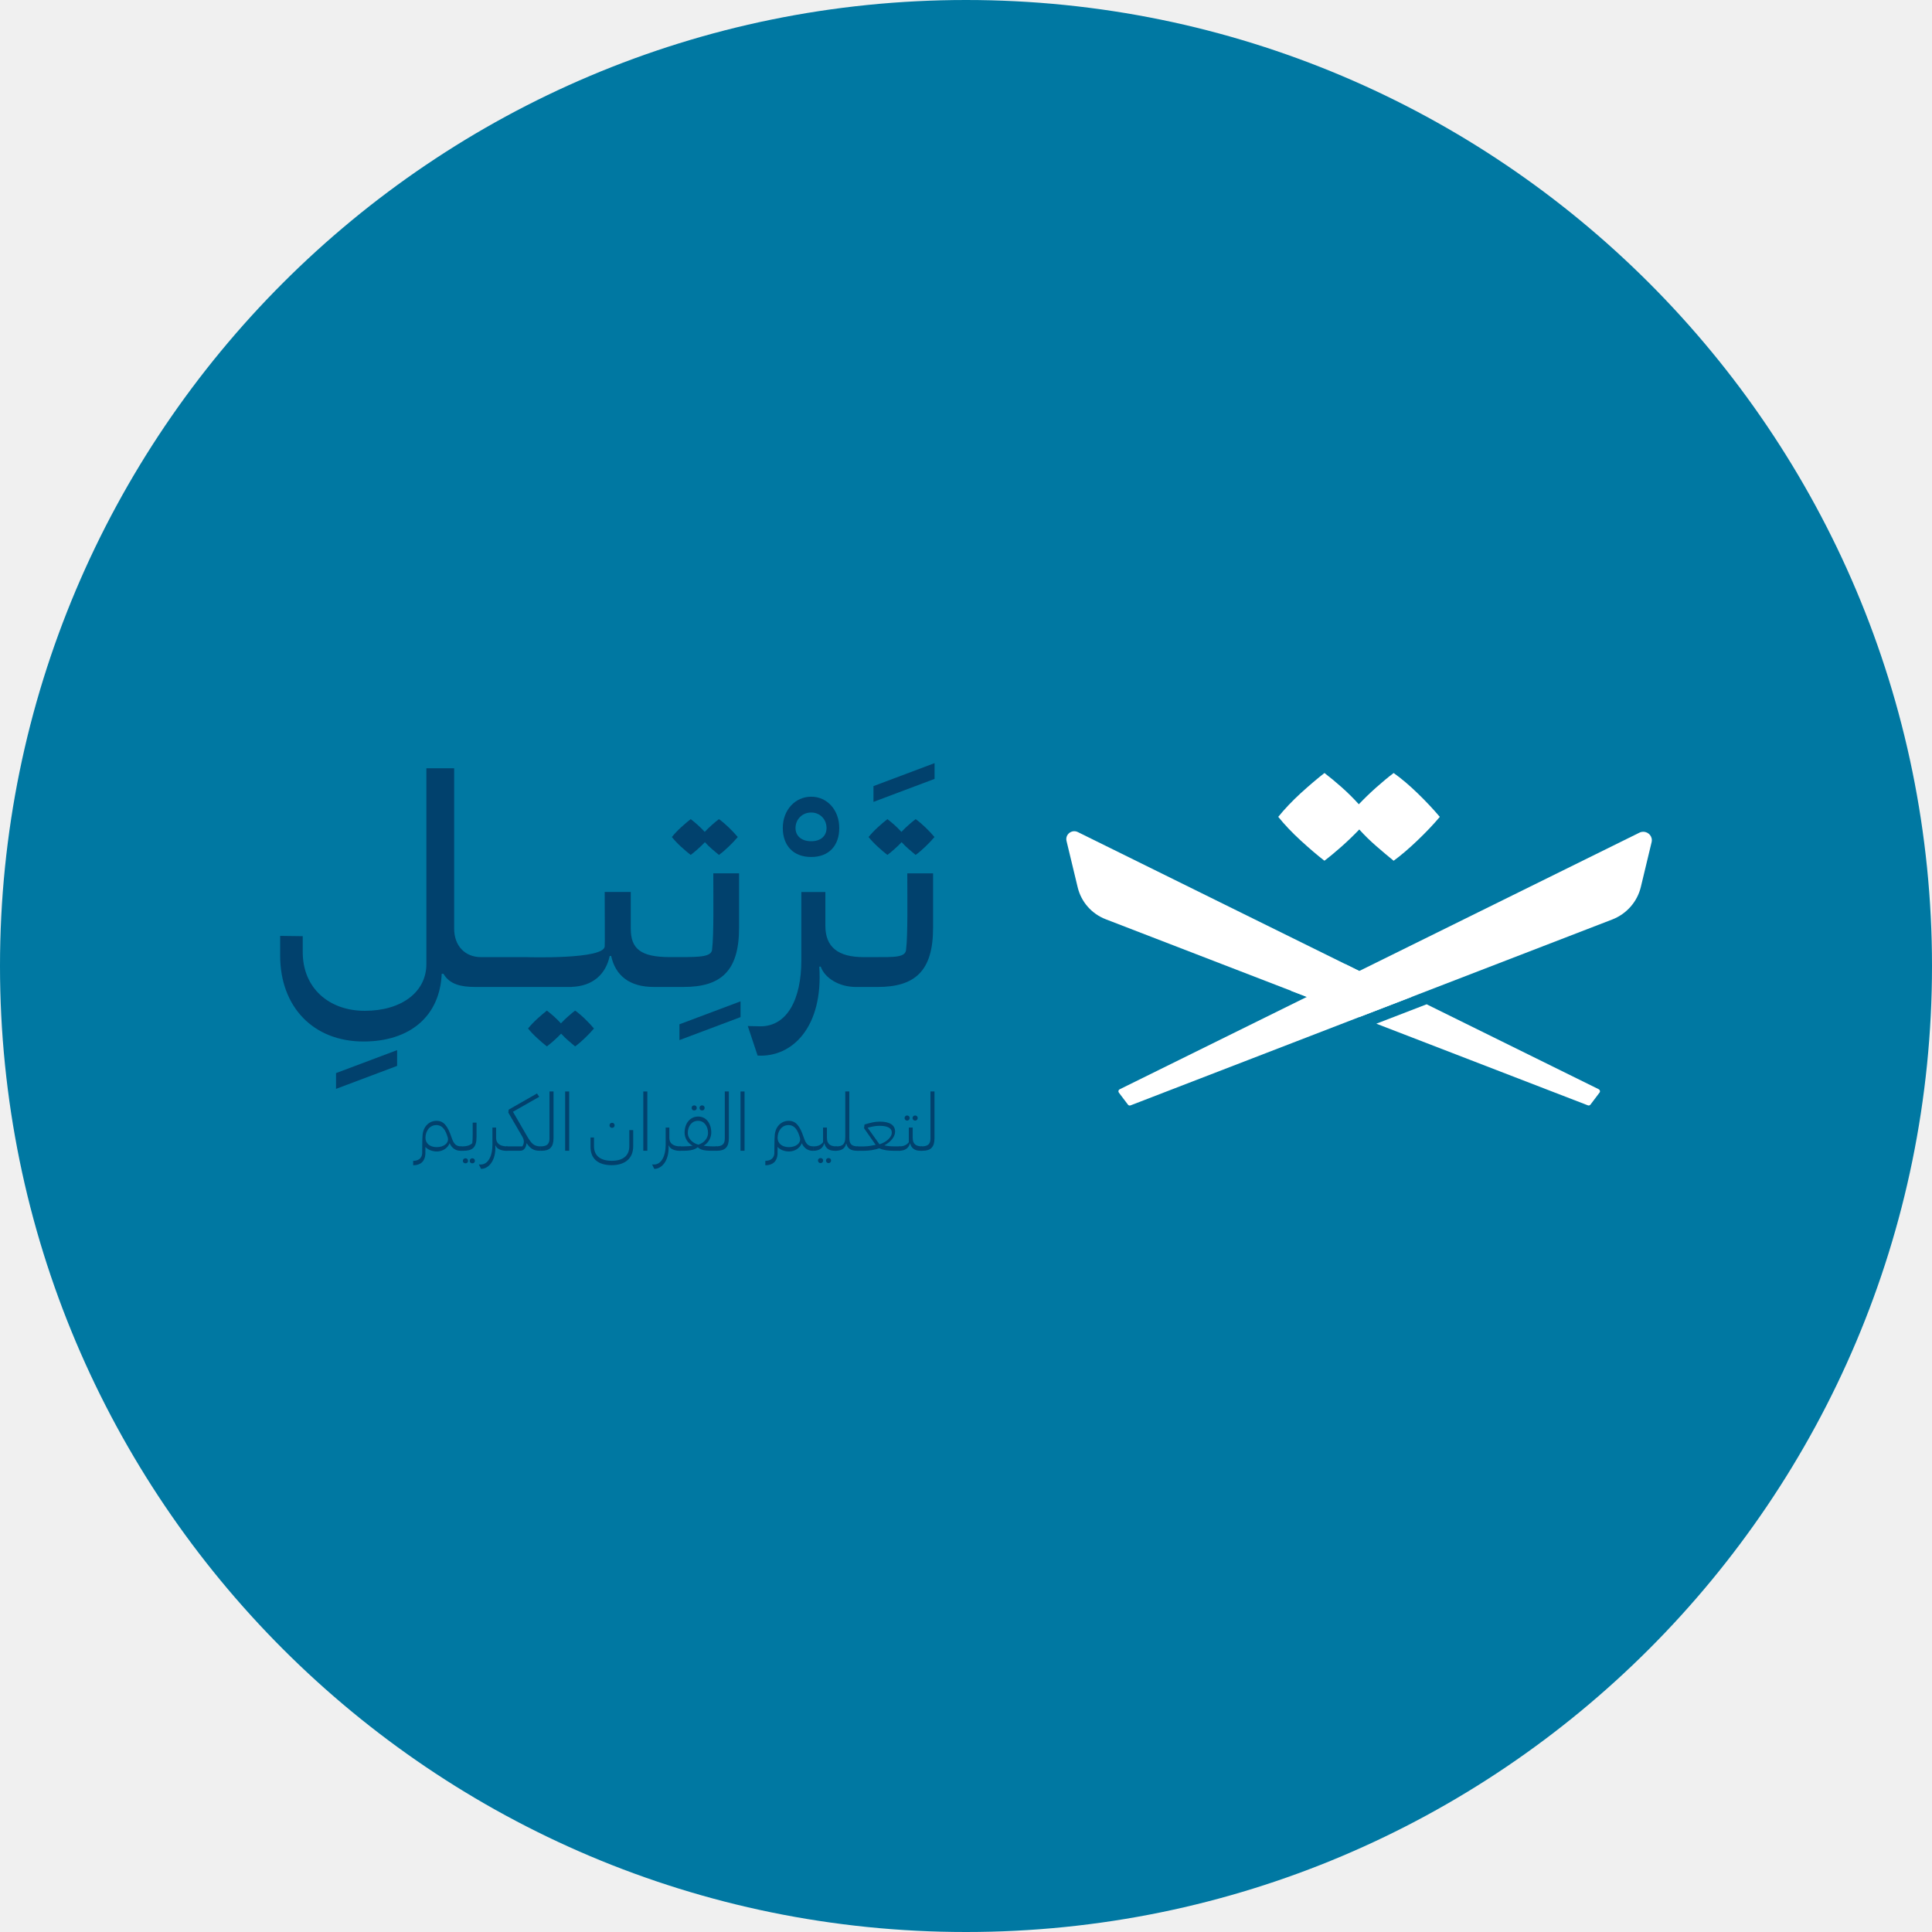
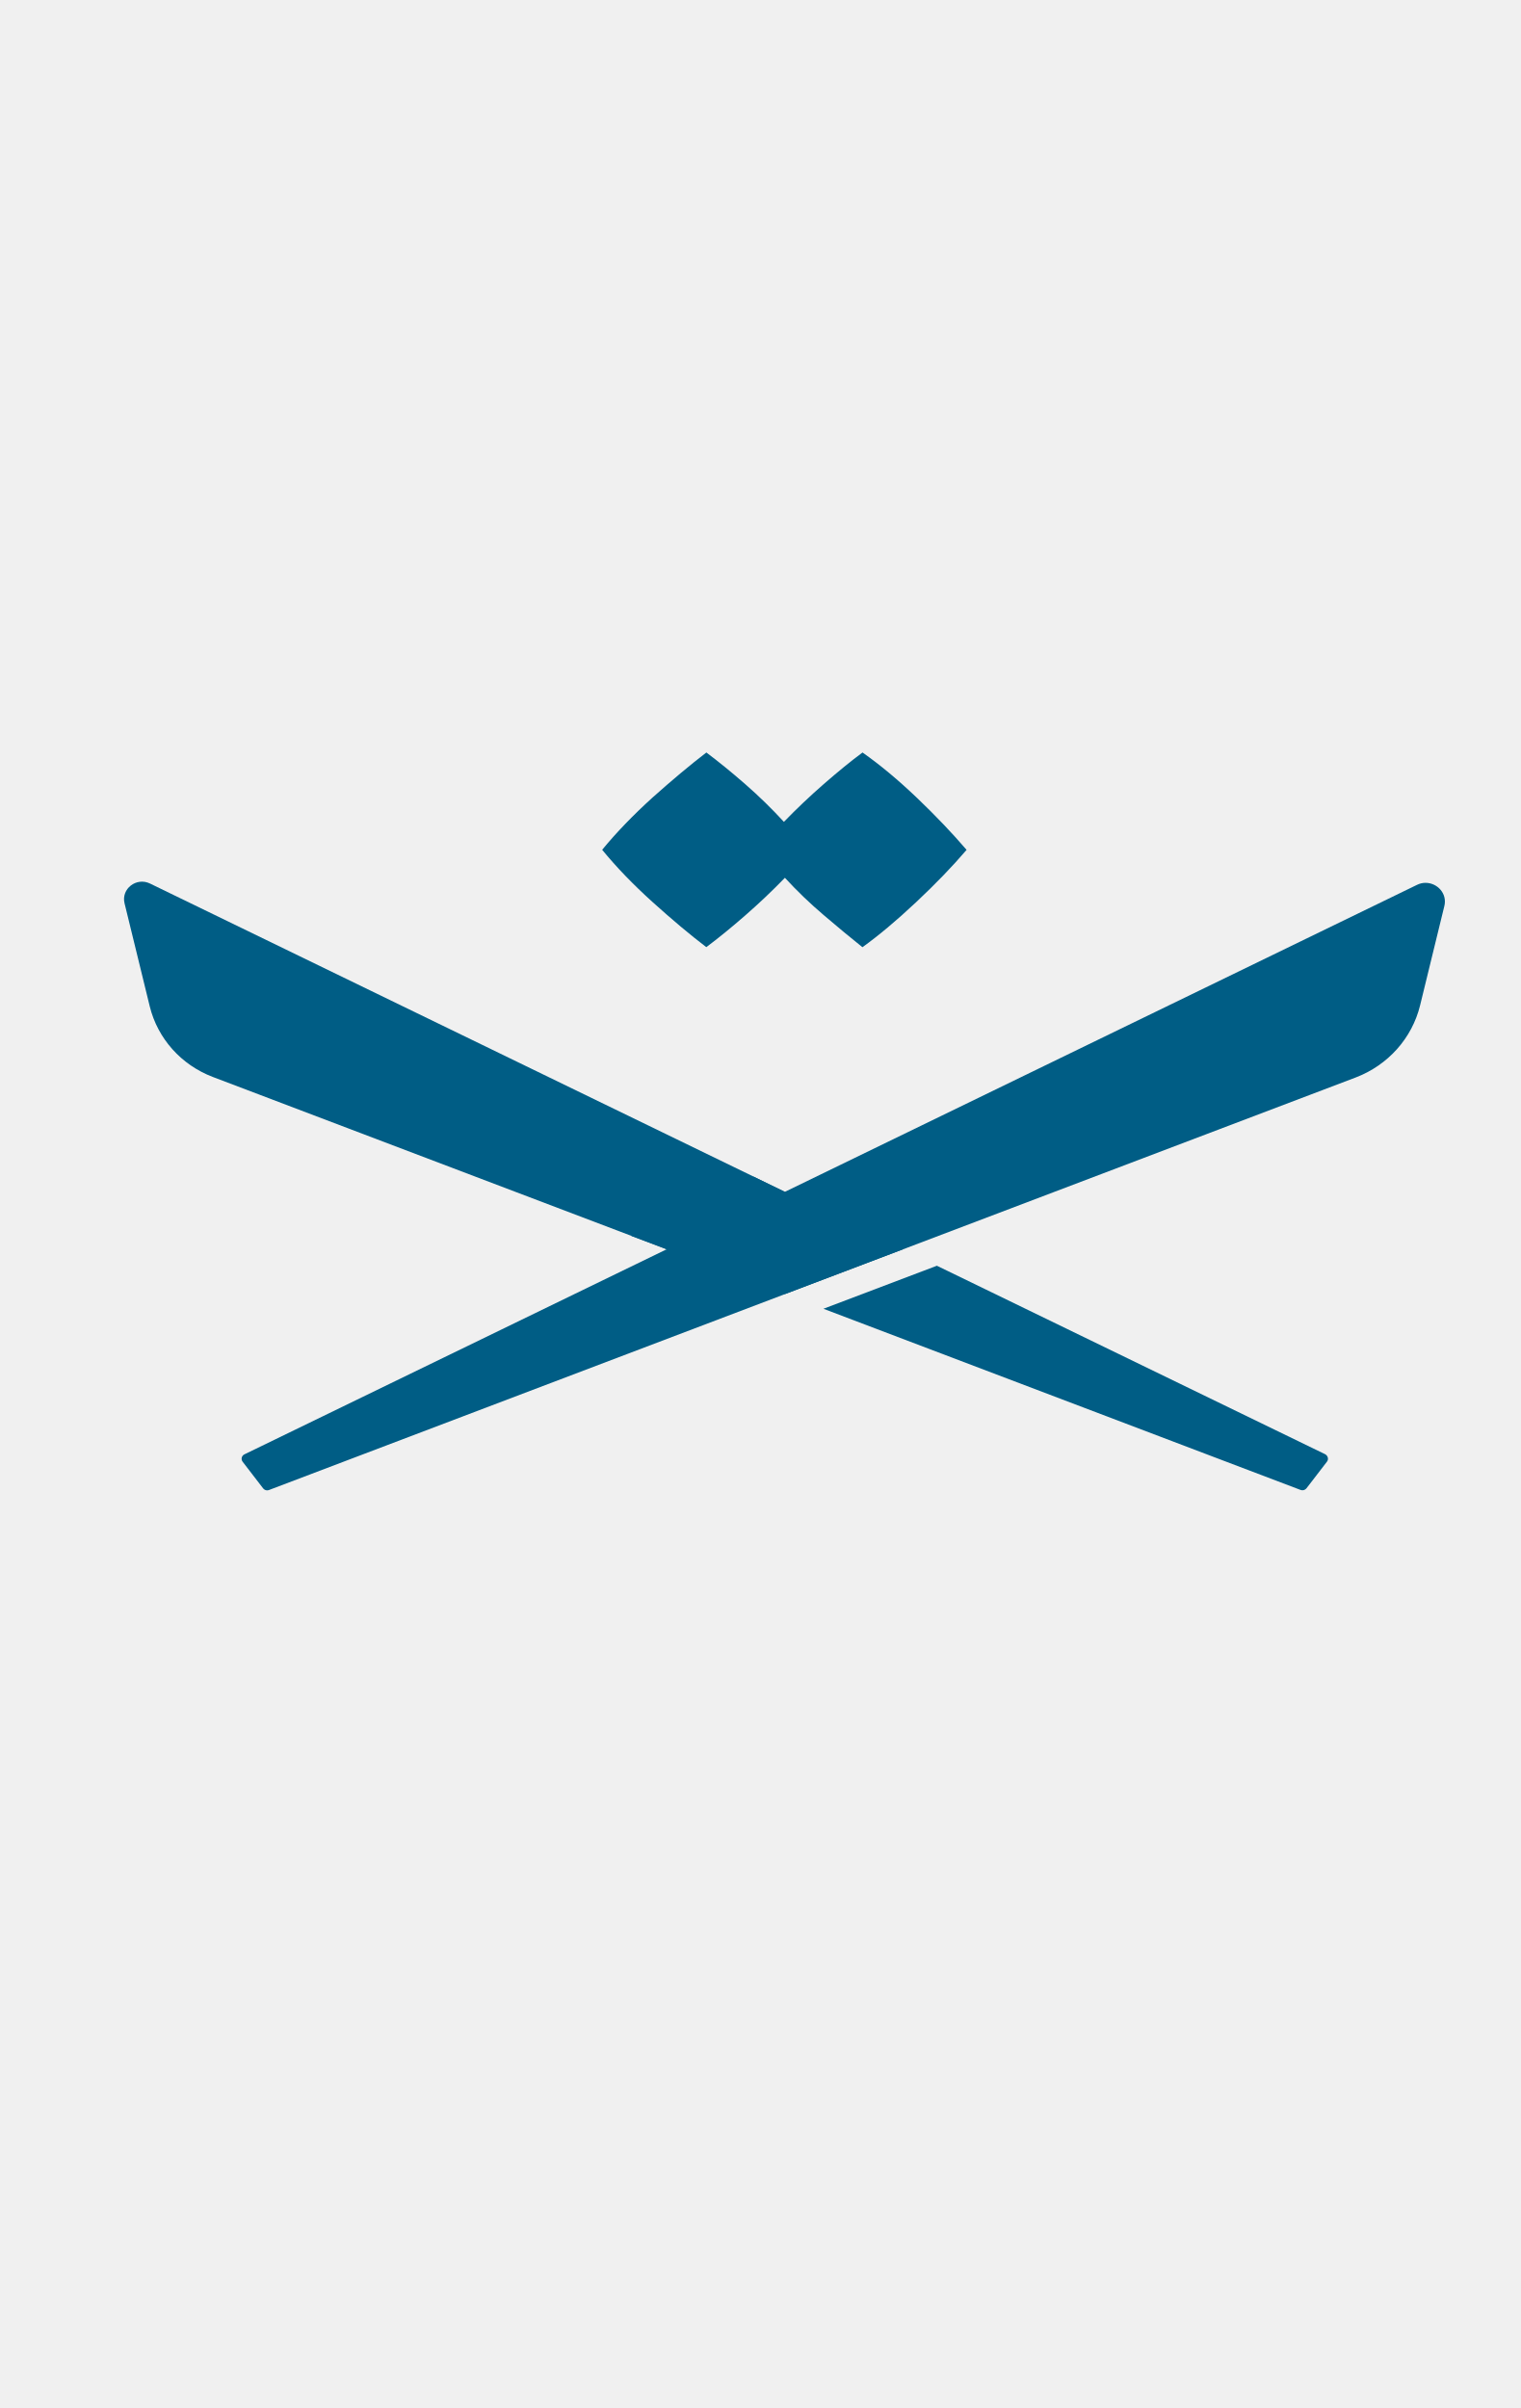
- <svg xmlns="http://www.w3.org/2000/svg" width="200" height="200" viewBox="0 0 200 200" fill="none">
-   <circle cx="100" cy="100" r="100" fill="#0078A2" />
-   <path d="M34.785 112.72L41.109 110.341V108.709L34.785 111.087V112.72Z" fill="#01416D" />
-   <path d="M70.336 107.67L76.659 105.292V103.659L70.336 106.034V107.67Z" fill="#01416D" />
-   <path d="M76.508 96.05V90.407H73.84C73.84 92.903 73.902 96.796 73.721 98.219C73.721 99.045 72.554 99.079 70.335 99.079H69.344C66.288 99.079 65.297 98.189 65.297 96.138V92.336H62.598C62.598 95.308 62.629 97.477 62.598 97.953C62.598 99.342 54.536 99.083 54.536 99.083H54.325H49.802C48.124 99.083 47.014 97.896 47.014 96.141V79.531H44.139V99.795C44.139 102.706 41.559 104.639 37.754 104.639C34.099 104.639 31.308 102.321 31.338 98.489V96.914L29 96.883V98.904C29 104.251 32.448 107.816 37.631 107.816C42.426 107.816 45.544 105.202 45.724 100.803H45.905C46.535 101.903 47.732 102.169 49.172 102.169H49.683H49.806H54.332H54.543H59.189V102.162C61.381 102.078 62.71 100.852 63.117 98.961H63.267C63.716 101.012 65.186 102.169 67.674 102.169H68.784H69.352H70.761C74.62 102.173 76.508 100.537 76.508 96.05Z" fill="#01416D" />
-   <path d="M83.972 88.715C85.8 88.715 86.879 87.558 86.879 85.713C86.879 83.871 85.65 82.475 83.972 82.475C82.325 82.475 81.035 83.841 81.035 85.713C81.035 87.555 82.145 88.715 83.972 88.715ZM83.972 84.111C84.901 84.111 85.562 84.823 85.562 85.717C85.562 86.52 84.994 87.083 83.972 87.083C82.951 87.083 82.352 86.52 82.352 85.717C82.352 84.823 83.043 84.111 83.972 84.111Z" fill="#01416D" />
-   <path d="M96.745 79L90.422 81.378V83.011L96.745 80.632V79Z" fill="#01416D" />
-   <path d="M93.804 98.222C93.804 99.14 92.633 99.082 90.418 99.082H89.401C86.763 99.082 85.442 98.044 85.442 95.844V92.34H82.954V99.41C82.954 103.451 81.484 106.244 78.727 106.244L77.41 106.214L78.428 109.273C82.025 109.482 85.231 106.301 84.812 100.064H84.962C85.35 101.194 86.79 102.172 88.617 102.172H88.855H89.397H90.837C94.703 102.172 96.592 100.54 96.592 96.053V90.41H93.923C93.923 92.906 93.985 96.796 93.804 98.222Z" fill="#01416D" />
-   <path d="M91.865 84.796C92.091 84.967 92.333 85.169 92.59 85.397C92.847 85.629 93.089 85.869 93.316 86.116C93.554 85.865 93.803 85.626 94.061 85.397C94.318 85.169 94.56 84.967 94.786 84.796C95.116 85.032 95.458 85.321 95.811 85.663C96.165 86.006 96.472 86.333 96.737 86.649C96.472 86.965 96.157 87.296 95.792 87.646C95.427 87.996 95.093 88.282 94.786 88.502C94.56 88.32 94.318 88.114 94.061 87.89C93.803 87.665 93.561 87.429 93.335 87.182C93.097 87.433 92.847 87.673 92.59 87.901C92.333 88.133 92.091 88.331 91.865 88.502C91.557 88.266 91.223 87.981 90.859 87.646C90.494 87.311 90.179 86.98 89.914 86.649C90.179 86.322 90.494 85.987 90.859 85.652C91.227 85.317 91.561 85.032 91.865 84.796Z" fill="#01416D" />
-   <path d="M56.614 104.616C56.841 104.787 57.083 104.989 57.34 105.217C57.597 105.45 57.839 105.689 58.066 105.937C58.304 105.686 58.553 105.446 58.811 105.217C59.068 104.989 59.31 104.787 59.536 104.616C59.866 104.852 60.208 105.141 60.561 105.484C60.915 105.826 61.222 106.154 61.487 106.469C61.222 106.785 60.907 107.116 60.542 107.466C60.177 107.816 59.843 108.102 59.536 108.323C59.31 108.14 59.068 107.934 58.811 107.71C58.553 107.485 58.312 107.249 58.085 107.002C57.847 107.253 57.597 107.493 57.34 107.721C57.083 107.953 56.841 108.151 56.614 108.323C56.307 108.087 55.973 107.801 55.609 107.466C55.244 107.132 54.929 106.8 54.664 106.469C54.929 106.142 55.244 105.807 55.609 105.472C55.977 105.138 56.311 104.852 56.614 104.616Z" fill="#01416D" />
-   <path d="M71.501 84.796C71.728 84.967 71.97 85.169 72.227 85.397C72.484 85.629 72.726 85.869 72.953 86.116C73.191 85.865 73.44 85.626 73.697 85.397C73.955 85.169 74.196 84.967 74.423 84.796C74.753 85.032 75.095 85.321 75.448 85.663C75.801 86.006 76.108 86.333 76.373 86.649C76.108 86.965 75.794 87.296 75.429 87.646C75.064 87.996 74.73 88.282 74.423 88.502C74.196 88.32 73.955 88.114 73.697 87.89C73.44 87.665 73.198 87.429 72.972 87.182C72.734 87.433 72.484 87.673 72.227 87.901C71.97 88.133 71.728 88.331 71.501 88.502C71.194 88.266 70.86 87.981 70.495 87.646C70.13 87.311 69.816 86.98 69.551 86.649C69.816 86.322 70.13 85.987 70.495 85.652C70.86 85.317 71.194 85.032 71.501 84.796Z" fill="#01416D" />
-   <path d="M47.768 118.672V119.129H47.661C47.169 119.129 46.751 118.832 46.559 118.364H46.536C46.344 118.851 45.826 119.193 45.231 119.201C44.755 119.201 44.278 119.018 44.04 118.729L44.033 119.486C43.983 120.221 43.541 120.628 42.77 120.628V120.171C43.299 120.171 43.656 119.916 43.703 119.422C43.703 119.319 43.71 117.736 43.741 117.569C43.791 116.636 44.409 116.027 45.192 116.027C45.925 116.027 46.336 116.53 46.739 117.736C46.97 118.406 47.177 118.672 47.768 118.672ZM46.34 117.721C46.148 117.059 45.841 116.469 45.173 116.469C44.47 116.469 44.044 117.093 44.044 117.793C44.044 118.352 44.493 118.752 45.219 118.752C45.979 118.752 46.528 118.288 46.34 117.721Z" fill="#01416D" />
-   <path d="M49.331 116.216V117.685C49.331 118.834 48.89 119.131 47.914 119.131H47.707V118.674H47.884C48.625 118.674 48.874 118.347 48.89 118.347C48.947 117.932 48.932 117.156 48.932 116.216H49.331ZM48.187 120.428C48.026 120.428 47.914 120.318 47.914 120.173C47.914 120.029 48.026 119.903 48.187 119.903C48.348 119.903 48.452 120.029 48.452 120.173C48.456 120.318 48.348 120.428 48.187 120.428ZM48.897 120.428C48.736 120.428 48.625 120.318 48.625 120.173C48.625 120.029 48.736 119.903 48.897 119.903C49.059 119.903 49.162 120.029 49.162 120.173C49.162 120.318 49.059 120.428 48.897 120.428Z" fill="#01416D" />
-   <path d="M51.306 118.587H51.275C51.363 120.167 50.557 121.015 49.793 121L49.574 120.543L49.766 120.551C50.507 120.551 50.976 119.721 50.976 118.492V116.727H51.356V117.796C51.356 118.348 51.736 118.675 52.523 118.675V119.132H52.404C51.87 119.128 51.413 118.915 51.306 118.587Z" fill="#01416D" />
-   <path d="M52.418 119.126V118.673H54.069C54.069 118.658 54.414 118.258 54.084 117.691L52.625 115.184L52.656 114.872L55.589 113.197L55.824 113.54L53.101 115.089L54.606 117.691C55.033 118.403 55.29 118.673 55.969 118.673V119.126H55.866C55.255 119.126 54.906 118.909 54.53 118.361L54.499 118.369C54.457 118.791 54.257 119.126 53.839 119.126H52.418Z" fill="#01416D" />
-   <path d="M55.941 118.674C56.609 118.674 56.882 118.45 56.882 117.852V112.989H57.3V117.826C57.3 118.728 56.928 119.127 56.068 119.127H55.938V118.674H55.941Z" fill="#01416D" />
-   <path d="M58.922 112.989H58.504V119.127H58.922V112.989Z" fill="#01416D" />
-   <path d="M63.321 120.618C61.92 120.618 61.129 119.956 61.129 118.719V117.753H61.49V118.639C61.482 119.651 62.166 120.165 63.333 120.165C64.477 120.165 65.145 119.648 65.145 118.658V116.984H65.548V118.651C65.552 119.918 64.703 120.618 63.321 120.618ZM63.367 116.756C63.206 116.756 63.095 116.638 63.095 116.493C63.095 116.348 63.206 116.23 63.367 116.23C63.521 116.23 63.624 116.352 63.624 116.493C63.624 116.638 63.521 116.756 63.367 116.756Z" fill="#01416D" />
-   <path d="M67.012 112.989H66.594V119.127H67.012V112.989Z" fill="#01416D" />
-   <path d="M69.239 118.587H69.209C69.297 120.167 68.491 121.015 67.727 121L67.508 120.543L67.7 120.551C68.441 120.551 68.909 119.721 68.909 118.492V116.727H69.289V117.796C69.289 118.348 69.669 118.675 70.457 118.675V119.132H70.337C69.804 119.128 69.343 118.915 69.239 118.587Z" fill="#01416D" />
-   <path d="M70.352 118.674H70.739C71.077 118.674 71.473 118.644 71.707 118.602C71.192 118.355 70.855 117.795 70.87 117.221C70.885 116.254 71.457 115.585 72.279 115.585C73.078 115.585 73.615 116.254 73.63 117.221C73.63 117.795 73.308 118.355 72.84 118.595C73.081 118.644 73.454 118.674 73.765 118.674H74.183V119.127H73.677C72.84 119.127 72.502 119.009 72.252 118.777H72.202C71.96 118.987 71.534 119.127 70.762 119.127H70.352V118.674ZM72.29 118.496C72.886 118.321 73.296 117.811 73.296 117.297C73.296 116.57 72.878 116.018 72.256 116.026C71.619 116.026 71.2 116.57 71.2 117.297C71.204 117.811 71.63 118.313 72.29 118.496ZM71.857 114.953C71.703 114.953 71.599 114.85 71.599 114.69C71.599 114.538 71.703 114.428 71.857 114.428C72.025 114.428 72.129 114.538 72.129 114.69C72.129 114.85 72.025 114.953 71.857 114.953ZM72.686 114.953C72.517 114.953 72.413 114.85 72.413 114.69C72.413 114.538 72.517 114.428 72.686 114.428C72.84 114.428 72.943 114.538 72.943 114.69C72.943 114.85 72.84 114.953 72.686 114.953Z" fill="#01416D" />
-   <path d="M74.09 118.674C74.758 118.674 75.03 118.45 75.03 117.852V112.989H75.449V117.826C75.449 118.728 75.076 119.127 74.216 119.127H74.086V118.674H74.09Z" fill="#01416D" />
-   <path d="M77.075 112.989H76.656V119.127H77.075V112.989Z" fill="#01416D" />
-   <path d="M84.222 118.672V119.129H84.118C83.626 119.129 83.208 118.832 83.016 118.364H82.993C82.801 118.851 82.283 119.193 81.688 119.201C81.212 119.201 80.735 119.018 80.497 118.729L80.49 119.486C80.44 120.221 79.998 120.628 79.227 120.628V120.171C79.756 120.171 80.114 119.916 80.159 119.422C80.159 119.319 80.167 117.736 80.198 117.569C80.248 116.636 80.866 116.027 81.649 116.027C82.382 116.027 82.793 116.53 83.197 117.736C83.423 118.406 83.63 118.672 84.222 118.672ZM82.793 117.721C82.601 117.059 82.294 116.469 81.626 116.469C80.924 116.469 80.497 117.093 80.497 117.793C80.497 118.352 80.947 118.752 81.672 118.752C82.432 118.752 82.981 118.288 82.793 117.721Z" fill="#01416D" />
-   <path d="M86.407 119.128C85.804 119.128 85.466 118.858 85.343 118.37H85.313C85.194 118.85 84.814 119.128 84.195 119.128V118.671H84.276C84.952 118.671 85.186 118.241 85.201 118.241C85.209 118.211 85.201 117.834 85.201 116.727H85.604V117.788C85.604 118.393 85.912 118.675 86.61 118.675V119.132H86.407V119.128ZM84.948 120.406C84.787 120.406 84.675 120.281 84.675 120.136C84.675 119.992 84.787 119.881 84.948 119.881C85.094 119.881 85.213 119.992 85.213 120.136C85.213 120.277 85.094 120.406 84.948 120.406ZM85.769 120.406C85.624 120.406 85.504 120.281 85.504 120.136C85.504 119.992 85.627 119.881 85.769 119.881C85.923 119.881 86.034 119.992 86.034 120.136C86.034 120.277 85.923 120.406 85.769 120.406Z" fill="#01416D" />
-   <path d="M88.715 119.127C88.07 119.127 87.725 118.88 87.621 118.4H87.591C87.479 118.872 87.141 119.127 86.504 119.127V118.674H86.608C87.237 118.674 87.502 118.419 87.502 117.738V112.989H87.921V117.788C87.921 118.442 88.17 118.674 88.823 118.674V119.127H88.715Z" fill="#01416D" />
-   <path d="M88.754 118.675H89.457C89.875 118.675 90.351 118.572 90.647 118.515L89.445 116.792L89.495 116.407C90.178 116.209 90.558 116.11 91.081 116.11C92.121 116.11 92.651 116.476 92.659 117.13C92.666 117.64 92.248 118.199 91.545 118.569C91.837 118.633 92.156 118.671 92.543 118.671H93.173V119.128H92.52C91.91 119.128 91.407 119.048 91.008 118.873C90.566 119.025 90.009 119.128 89.437 119.128H88.754V118.675ZM89.817 116.742L91.042 118.458C91.741 118.241 92.34 117.731 92.317 117.222C92.317 116.776 91.848 116.544 91.084 116.544C90.689 116.54 90.412 116.59 89.817 116.742Z" fill="#01416D" />
-   <path d="M95.29 119.128C94.687 119.128 94.341 118.858 94.218 118.37H94.195C94.073 118.85 93.689 119.128 93.074 119.128V118.671H93.155C93.823 118.671 94.065 118.241 94.08 118.241V116.723H94.483V117.784C94.483 118.393 94.775 118.671 95.451 118.671V119.128H95.29ZM93.907 116.007C93.754 116.007 93.642 115.878 93.642 115.737C93.642 115.593 93.754 115.475 93.907 115.475C94.053 115.475 94.172 115.593 94.172 115.737C94.172 115.878 94.049 116.007 93.907 116.007ZM94.729 116.007C94.583 116.007 94.464 115.878 94.464 115.737C94.464 115.593 94.583 115.475 94.729 115.475C94.89 115.475 95.002 115.593 95.002 115.737C95.002 115.878 94.886 116.007 94.729 116.007Z" fill="#01416D" />
-   <path d="M95.379 118.674C96.047 118.674 96.32 118.45 96.32 117.852V112.989H96.738V117.826C96.738 118.728 96.366 119.127 95.505 119.127H95.375V118.674H95.379Z" fill="#01416D" />
-   <path d="M146.133 103.196L140.71 105.286L135.287 103.196L133.665 102.571L114.458 95.158C113.006 94.595 111.928 93.368 111.564 91.866L110.406 87.053C110.246 86.382 110.95 85.826 111.574 86.134L139.265 99.802L140.71 100.516L146.133 103.196Z" fill="white" />
-   <path d="M165.585 113.103L164.644 114.347C164.581 114.43 164.47 114.463 164.374 114.423L142.477 105.972L147.683 103.964L165.498 112.756C165.629 112.826 165.672 112.991 165.585 113.103Z" fill="white" />
-   <path d="M170.972 87.188L169.86 91.815C169.49 93.353 168.385 94.61 166.897 95.186L146.128 103.201L140.704 105.291L117.035 114.428C117.005 114.438 116.978 114.444 116.952 114.444C116.878 114.444 116.811 114.411 116.765 114.352L115.823 113.108C115.737 112.992 115.777 112.827 115.907 112.764L135.278 103.201L140.701 100.521L169.713 86.198C169.844 86.132 169.977 86.103 170.107 86.103C170.651 86.103 171.115 86.602 170.972 87.188Z" fill="white" />
-   <path d="M139.26 99.806L133.66 102.574L135.279 103.196L140.706 100.52L139.26 99.806Z" fill="white" />
-   <path d="M137.107 80.022C137.657 80.442 138.252 80.931 138.886 81.493C139.52 82.056 140.111 82.645 140.665 83.257C141.249 82.645 141.859 82.056 142.493 81.493C143.128 80.931 143.718 80.438 144.272 80.022C145.083 80.6 145.921 81.311 146.782 82.148C147.643 82.985 148.397 83.792 149.048 84.563C148.397 85.337 147.626 86.151 146.732 87.004C145.838 87.858 145.017 88.559 144.269 89.105C143.715 88.655 143.124 88.156 142.49 87.606C141.856 87.057 141.262 86.478 140.711 85.867C140.127 86.478 139.516 87.067 138.882 87.63C138.248 88.192 137.654 88.685 137.103 89.102C136.356 88.523 135.535 87.821 134.64 87.001C133.746 86.181 132.975 85.367 132.324 84.56C132.975 83.756 133.746 82.942 134.64 82.119C135.542 81.302 136.359 80.604 137.107 80.022Z" fill="white" />
+ <svg xmlns="http://www.w3.org/2000/svg" width="100%" height="600" viewBox="-8 -50 101 160" fill="none">
+   <path d="M51.999 33.007L44.148 35.985L36.296 33.007L33.947 32.117L6.14 21.559C4.038 20.758 2.477 19.01 1.95 16.871L0.274 10.016C0.042 9.059 1.061 8.268 1.965 8.706L42.055 28.173L44.148 29.191L51.999 33.007Z" fill="#005d85" />
+   <path d="M80.165 47.119L78.803 48.891C78.711 49.008 78.551 49.055 78.411 48.999L46.709 36.961L54.247 34.102L80.04 46.624C80.228 46.723 80.291 46.959 80.165 47.119Z" fill="#005d85" />
+   <path d="M87.962 10.206L86.353 16.797C85.817 18.988 84.218 20.778 82.062 21.598L51.993 33.013L44.142 35.991L9.873 49.004C9.83 49.018 9.791 49.027 9.753 49.027C9.646 49.027 9.55 48.98 9.482 48.895L8.12 47.124C7.994 46.959 8.052 46.723 8.24 46.634L36.285 33.013L44.137 29.197L86.141 8.797C86.329 8.703 86.522 8.66 86.711 8.66C87.498 8.66 88.17 9.372 87.962 10.206Z" fill="#005d85" />
+   <path d="M42.055 28.18L33.947 32.123L36.291 33.009L44.148 29.197L42.055 28.18Z" fill="#005d85" />
+   <path d="M38.932 0C39.729 0.598 40.589 1.296 41.507 2.097C42.425 2.897 43.281 3.736 44.083 4.608C44.928 3.736 45.813 2.897 46.731 2.097C47.649 1.296 48.504 0.594 49.306 0C50.48 0.824 51.693 1.837 52.94 3.029C54.186 4.221 55.278 5.371 56.221 6.469C55.278 7.571 54.162 8.73 52.867 9.946C51.572 11.161 50.384 12.16 49.301 12.937C48.499 12.297 47.644 11.585 46.726 10.803C45.808 10.021 44.948 9.197 44.15 8.325C43.305 9.197 42.421 10.035 41.502 10.836C40.584 11.637 39.724 12.339 38.927 12.933C37.845 12.108 36.656 11.109 35.361 9.941C34.066 8.773 32.95 7.614 32.008 6.464C32.95 5.319 34.066 4.16 35.361 2.987C36.666 1.823 37.85 0.829 38.932 0Z" fill="#005d85" />
</svg>
